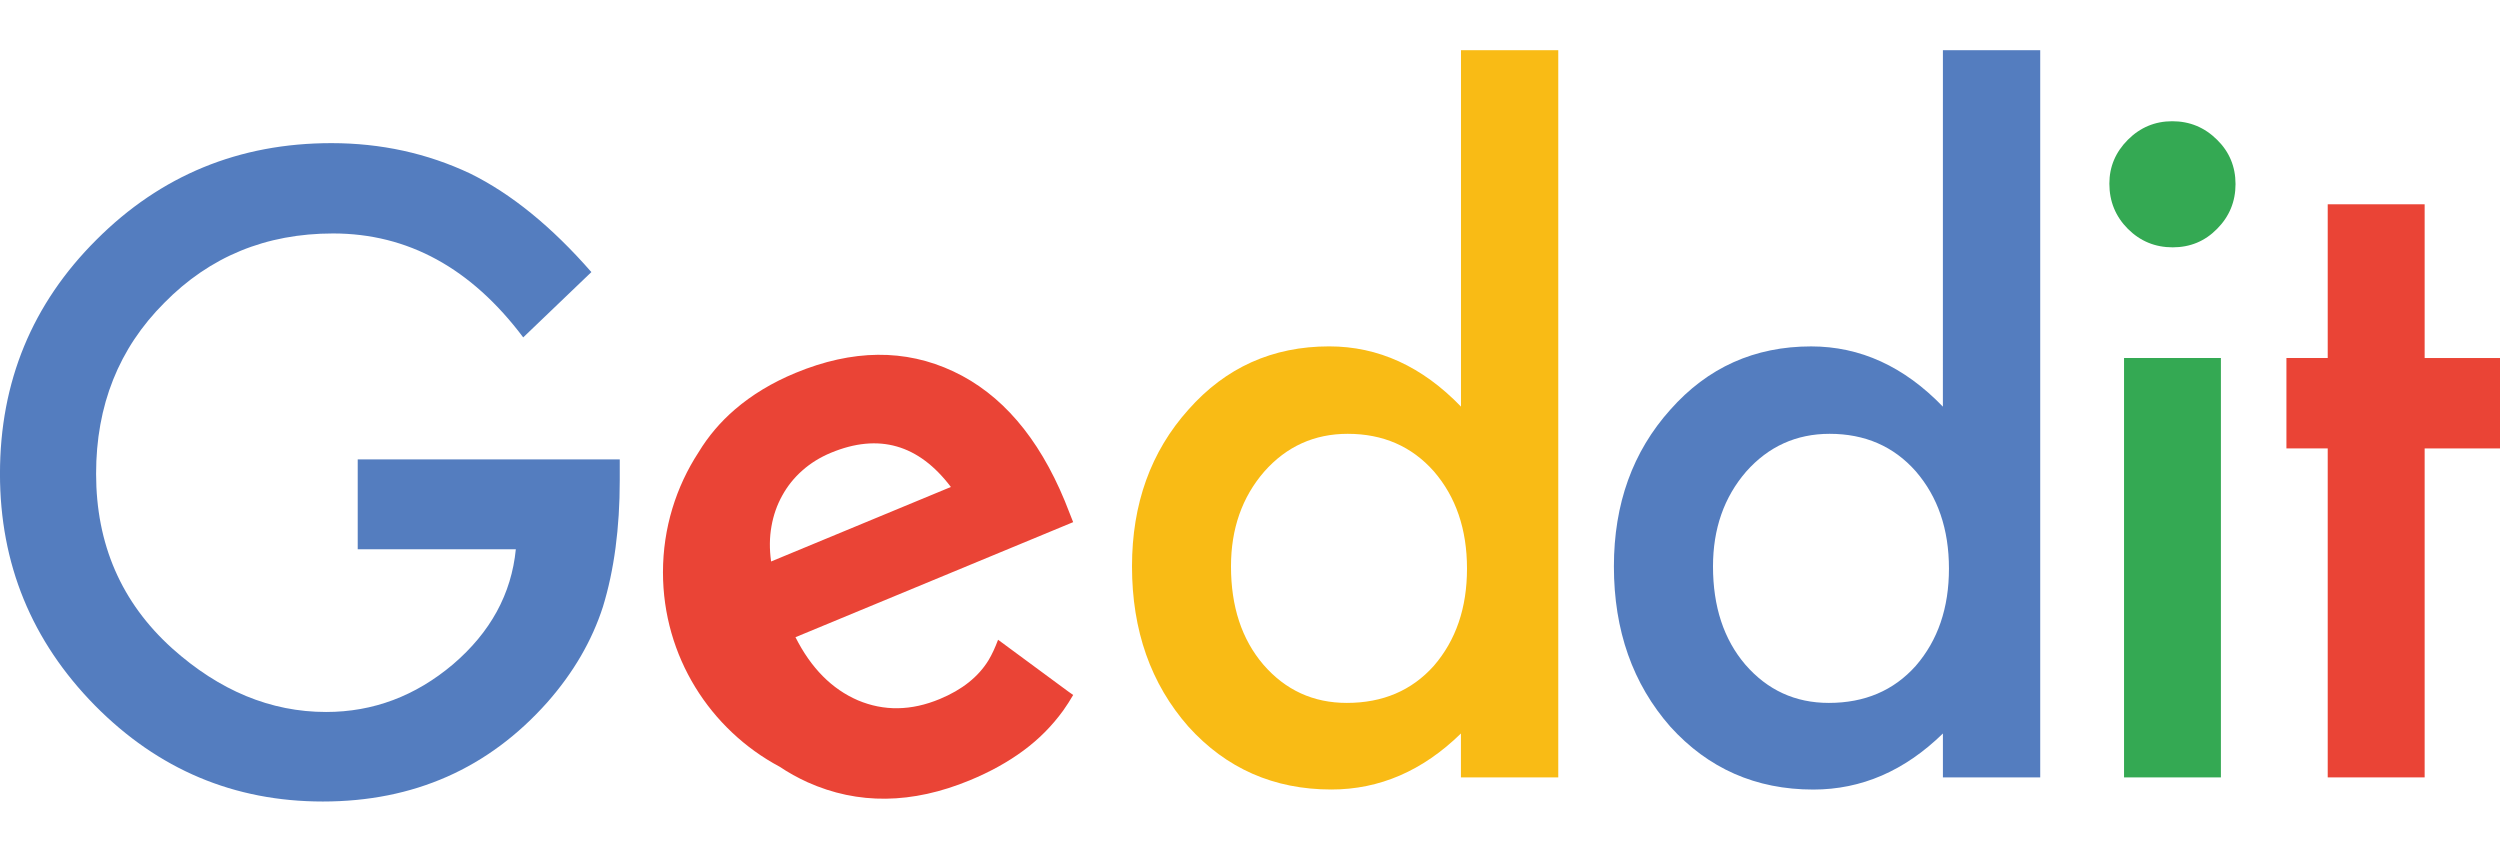
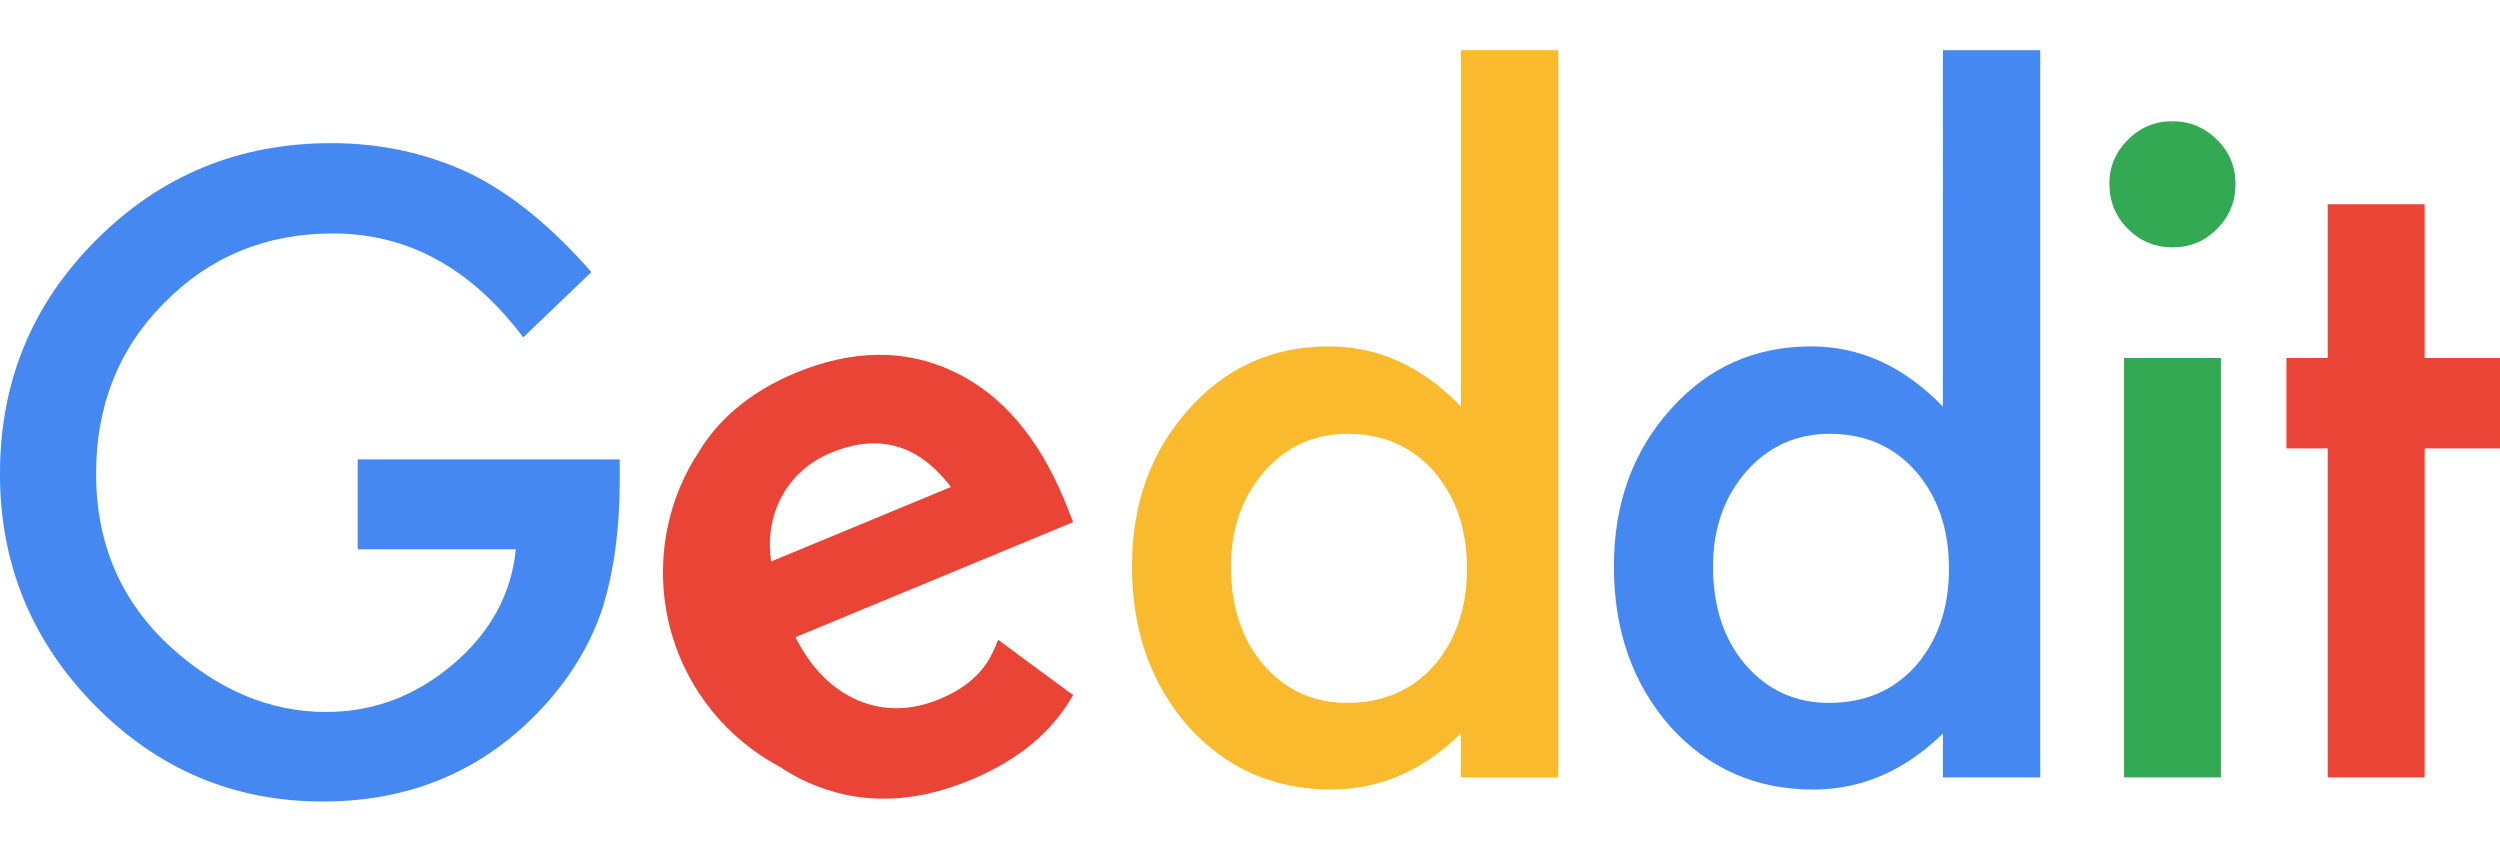
<svg xmlns="http://www.w3.org/2000/svg" version="1.1" id="Layer_1" x="0px" y="0px" width="91px" height="31px" viewBox="0 0 91 31" enable-background="new 0 0 91 31" xml:space="preserve">
+   <path fill="#EA4436" d="M38.886,25.172l-2.556-1.885c-0.108,0.289-0.223,0.537-0.347,0.744c-0.37,0.604-0.962,1.076-1.772,1.412  c-1.042,0.434-2.036,0.447-2.982,0.049c-0.95-0.41-1.708-1.176-2.274-2.299l10.108-4.188l-0.305-0.771  c-0.962-2.326-2.315-3.899-4.057-4.716c-1.754-0.824-3.669-0.803-5.744,0.056c-0.856,0.354-1.591,0.801-2.209,1.333  c-0.525,0.452-0.965,0.97-1.318,1.552c-0.821,1.258-1.298,2.76-1.298,4.373c0,3.064,1.72,5.729,4.246,7.076  c0.323,0.217,0.662,0.402,1.018,0.566c1.834,0.821,3.803,0.799,5.907-0.072c0.734-0.305,1.383-0.662,1.946-1.078  c0.562-0.414,1.045-0.9,1.449-1.457c0.13-0.182,0.25-0.371,0.366-0.57L38.886,25.172z M28.068,20.438  c-0.063-0.447-0.059-0.875,0.013-1.277c0.07-0.404,0.201-0.777,0.393-1.123c0.19-0.346,0.435-0.65,0.732-0.912  c0.297-0.264,0.644-0.479,1.04-0.645c1.737-0.721,3.193-0.306,4.366,1.246L28.068,20.438z" />
+   <path fill="#F9BB2D" d="M53.178,1.827h3.543v26.47h-3.543v-1.598c-1.391,1.357-2.961,2.039-4.717,2.039  c-2.09,0-3.825-0.764-5.203-2.289c-1.369-1.557-2.053-3.5-2.053-5.832c0-2.277,0.685-4.18,2.053-5.706  c1.357-1.536,3.066-2.303,5.125-2.303c1.786,0,3.387,0.73,4.797,2.193V1.826L53.178,1.827L53.178,1.827z M44.808,20.617  c0,1.463,0.392,2.654,1.176,3.572c0.805,0.932,1.819,1.396,3.04,1.396c1.308,0,2.361-0.449,3.166-1.348  c0.806-0.932,1.209-2.109,1.209-3.541s-0.403-2.613-1.209-3.543c-0.806-0.908-1.849-1.363-3.133-1.363  c-1.213,0-2.229,0.458-3.041,1.378C45.211,18.1,44.808,19.248,44.808,20.617z" />
+   <path fill="#4688F1" d="M70.723,1.827h3.541v26.47h-3.541v-1.598c-1.391,1.357-2.963,2.041-4.719,2.041  c-2.09,0-3.824-0.766-5.204-2.289c-1.368-1.559-2.054-3.5-2.054-5.834c0-2.277,0.686-4.18,2.054-5.705  c1.358-1.536,3.067-2.303,5.125-2.303c1.786,0,3.386,0.73,4.796,2.193L70.723,1.827L70.723,1.827z M62.354,20.617  c0,1.463,0.392,2.654,1.174,3.572c0.808,0.932,1.82,1.396,3.041,1.396c1.307,0,2.361-0.449,3.164-1.348  c0.808-0.932,1.209-2.109,1.209-3.541s-0.403-2.613-1.209-3.543c-0.803-0.908-1.849-1.363-3.133-1.363  c-1.213,0-2.227,0.458-3.041,1.378C62.755,18.1,62.354,19.248,62.354,20.617z" />
+   <path fill="#34A953" d="M76.781,6.684c0-0.615,0.225-1.147,0.674-1.597c0.447-0.448,0.988-0.674,1.615-0.674  c0.637,0,1.18,0.226,1.631,0.674c0.447,0.438,0.672,0.977,0.672,1.614c0,0.637-0.225,1.181-0.672,1.63  c-0.44,0.449-0.979,0.672-1.615,0.672c-0.639,0-1.182-0.224-1.631-0.672C77.006,7.88,76.781,7.333,76.781,6.684z M80.841,13.032  v15.265h-3.526V13.032H80.841z" />
+   <path fill="#EA4436" d="M88.257,16.322v11.975h-3.528V16.322h-1.502v-3.291h1.502V7.436h3.528v5.596H91v3.291L88.257,16.322  L88.257,16.322z" />
  <g>
-     <path fill="#EA4436" d="M38.886,25.172l-2.556-1.885c-0.108,0.289-0.223,0.537-0.347,0.744c-0.37,0.605-0.962,1.076-1.772,1.412   c-1.042,0.434-2.036,0.447-2.982,0.049c-0.95-0.41-1.708-1.175-2.274-2.298l10.108-4.188l-0.305-0.772   c-0.962-2.326-2.315-3.899-4.057-4.716c-1.754-0.824-3.669-0.803-5.744,0.056c-0.856,0.354-1.591,0.801-2.209,1.333   c-0.525,0.452-0.965,0.97-1.318,1.552c-0.821,1.258-1.298,2.76-1.298,4.373c0,3.064,1.72,5.728,4.246,7.076   c0.323,0.217,0.662,0.403,1.018,0.566c1.834,0.822,3.803,0.799,5.907-0.072c0.734-0.304,1.383-0.662,1.946-1.078   c0.562-0.414,1.045-0.9,1.449-1.457c0.13-0.182,0.25-0.371,0.366-0.57L38.886,25.172z M28.068,20.438   c-0.063-0.448-0.059-0.875,0.013-1.278c0.07-0.404,0.201-0.777,0.393-1.123c0.19-0.346,0.435-0.65,0.732-0.912   c0.297-0.264,0.644-0.479,1.04-0.644c1.737-0.721,3.193-0.306,4.366,1.245L28.068,20.438z" />
-     <path fill="#F9BB15" d="M53.178,1.827h3.543v26.47h-3.543v-1.598c-1.391,1.358-2.961,2.039-4.717,2.039   c-2.09,0-3.825-0.764-5.203-2.289c-1.369-1.557-2.053-3.5-2.053-5.832c0-2.277,0.685-4.18,2.053-5.706   c1.357-1.536,3.066-2.303,5.125-2.303c1.786,0,3.386,0.73,4.797,2.193V1.826L53.178,1.827L53.178,1.827z M44.808,20.617   c0,1.463,0.392,2.654,1.176,3.573c0.805,0.931,1.819,1.396,3.04,1.396c1.307,0,2.361-0.449,3.166-1.348   c0.805-0.931,1.209-2.109,1.209-3.541s-0.404-2.613-1.209-3.543c-0.806-0.908-1.849-1.363-3.133-1.363   c-1.213,0-2.229,0.458-3.041,1.378C45.211,18.099,44.808,19.248,44.808,20.617z" />
-     <path fill="#547DBF" d="M70.722,1.827h3.542v26.47h-3.542v-1.598c-1.39,1.358-2.962,2.041-4.718,2.041   c-2.09,0-3.824-0.765-5.204-2.289c-1.368-1.558-2.054-3.5-2.054-5.834c0-2.277,0.685-4.179,2.054-5.705   c1.358-1.536,3.067-2.303,5.125-2.303c1.786,0,3.386,0.73,4.796,2.193L70.722,1.827L70.722,1.827z M62.353,20.617   c0,1.463,0.392,2.654,1.175,3.573c0.807,0.931,1.82,1.396,3.041,1.396c1.306,0,2.361-0.449,3.164-1.348   c0.807-0.931,1.209-2.109,1.209-3.541s-0.404-2.613-1.209-3.543c-0.803-0.908-1.849-1.363-3.134-1.363   c-1.212,0-2.226,0.458-3.041,1.378C62.755,18.099,62.353,19.248,62.353,20.617z" />
-     <path fill="#34A953" d="M76.781,6.684c0-0.615,0.225-1.147,0.674-1.597c0.447-0.448,0.988-0.674,1.615-0.674   c0.637,0,1.18,0.226,1.631,0.674c0.447,0.438,0.672,0.977,0.672,1.614c0,0.637-0.225,1.181-0.672,1.63   c-0.44,0.449-0.979,0.672-1.615,0.672c-0.639,0-1.182-0.224-1.631-0.672C77.006,7.88,76.781,7.333,76.781,6.684z M80.841,13.032   v15.265h-3.526V13.032H80.841z" />
-     <path fill="#EA4436" d="M88.257,16.322v11.975h-3.528V16.322h-1.503v-3.291h1.503V7.436h3.528v5.596H91v3.291H88.257z" />
-     <g enable-background="new    ">
-       <path fill="#547DBF" d="M13.021,16.722h9.538v0.763c0,1.734-0.204,3.27-0.613,4.604c-0.399,1.236-1.072,2.393-2.018,3.469    c-2.143,2.412-4.869,3.617-8.178,3.617c-3.229,0-5.995-1.166-8.297-3.498c-2.302-2.342-3.454-5.151-3.454-8.432    c0-3.348,1.171-6.188,3.514-8.521C5.855,6.381,8.705,5.21,12.064,5.21c1.803,0,3.488,0.369,5.052,1.107    c1.495,0.737,2.965,1.933,4.41,3.587l-2.481,2.377c-1.894-2.522-4.201-3.783-6.921-3.783c-2.442,0-4.49,0.842-6.145,2.527    c-1.654,1.654-2.481,3.728-2.481,6.219c0,2.572,0.922,4.689,2.766,6.354c1.724,1.545,3.593,2.318,5.606,2.318    c1.714,0,3.253-0.58,4.619-1.734c1.365-1.167,2.127-2.562,2.287-4.188h-5.755V16.722z" />
-     </g>
+     <path fill="#4688F1" d="M13.021,16.723h9.538v0.762c0,1.734-0.204,3.271-0.613,4.604c-0.399,1.236-1.072,2.394-2.018,3.47   c-2.143,2.411-4.869,3.616-8.178,3.616c-3.229,0-5.995-1.166-8.297-3.498c-2.302-2.342-3.454-5.151-3.454-8.432   c0-3.348,1.171-6.188,3.514-8.521C5.855,6.381,8.705,5.21,12.064,5.21c1.803,0,3.488,0.369,5.052,1.107   c1.495,0.737,2.965,1.933,4.41,3.587l-2.481,2.377c-1.894-2.522-4.201-3.783-6.921-3.783c-2.442,0-4.49,0.842-6.145,2.527   c-1.654,1.654-2.481,3.728-2.481,6.219c0,2.572,0.922,4.689,2.766,6.354c1.724,1.545,3.593,2.318,5.606,2.318   c1.714,0,3.253-0.58,4.619-1.734c1.365-1.166,2.127-2.562,2.287-4.188h-5.755V16.723z" />
  </g>
</svg>
